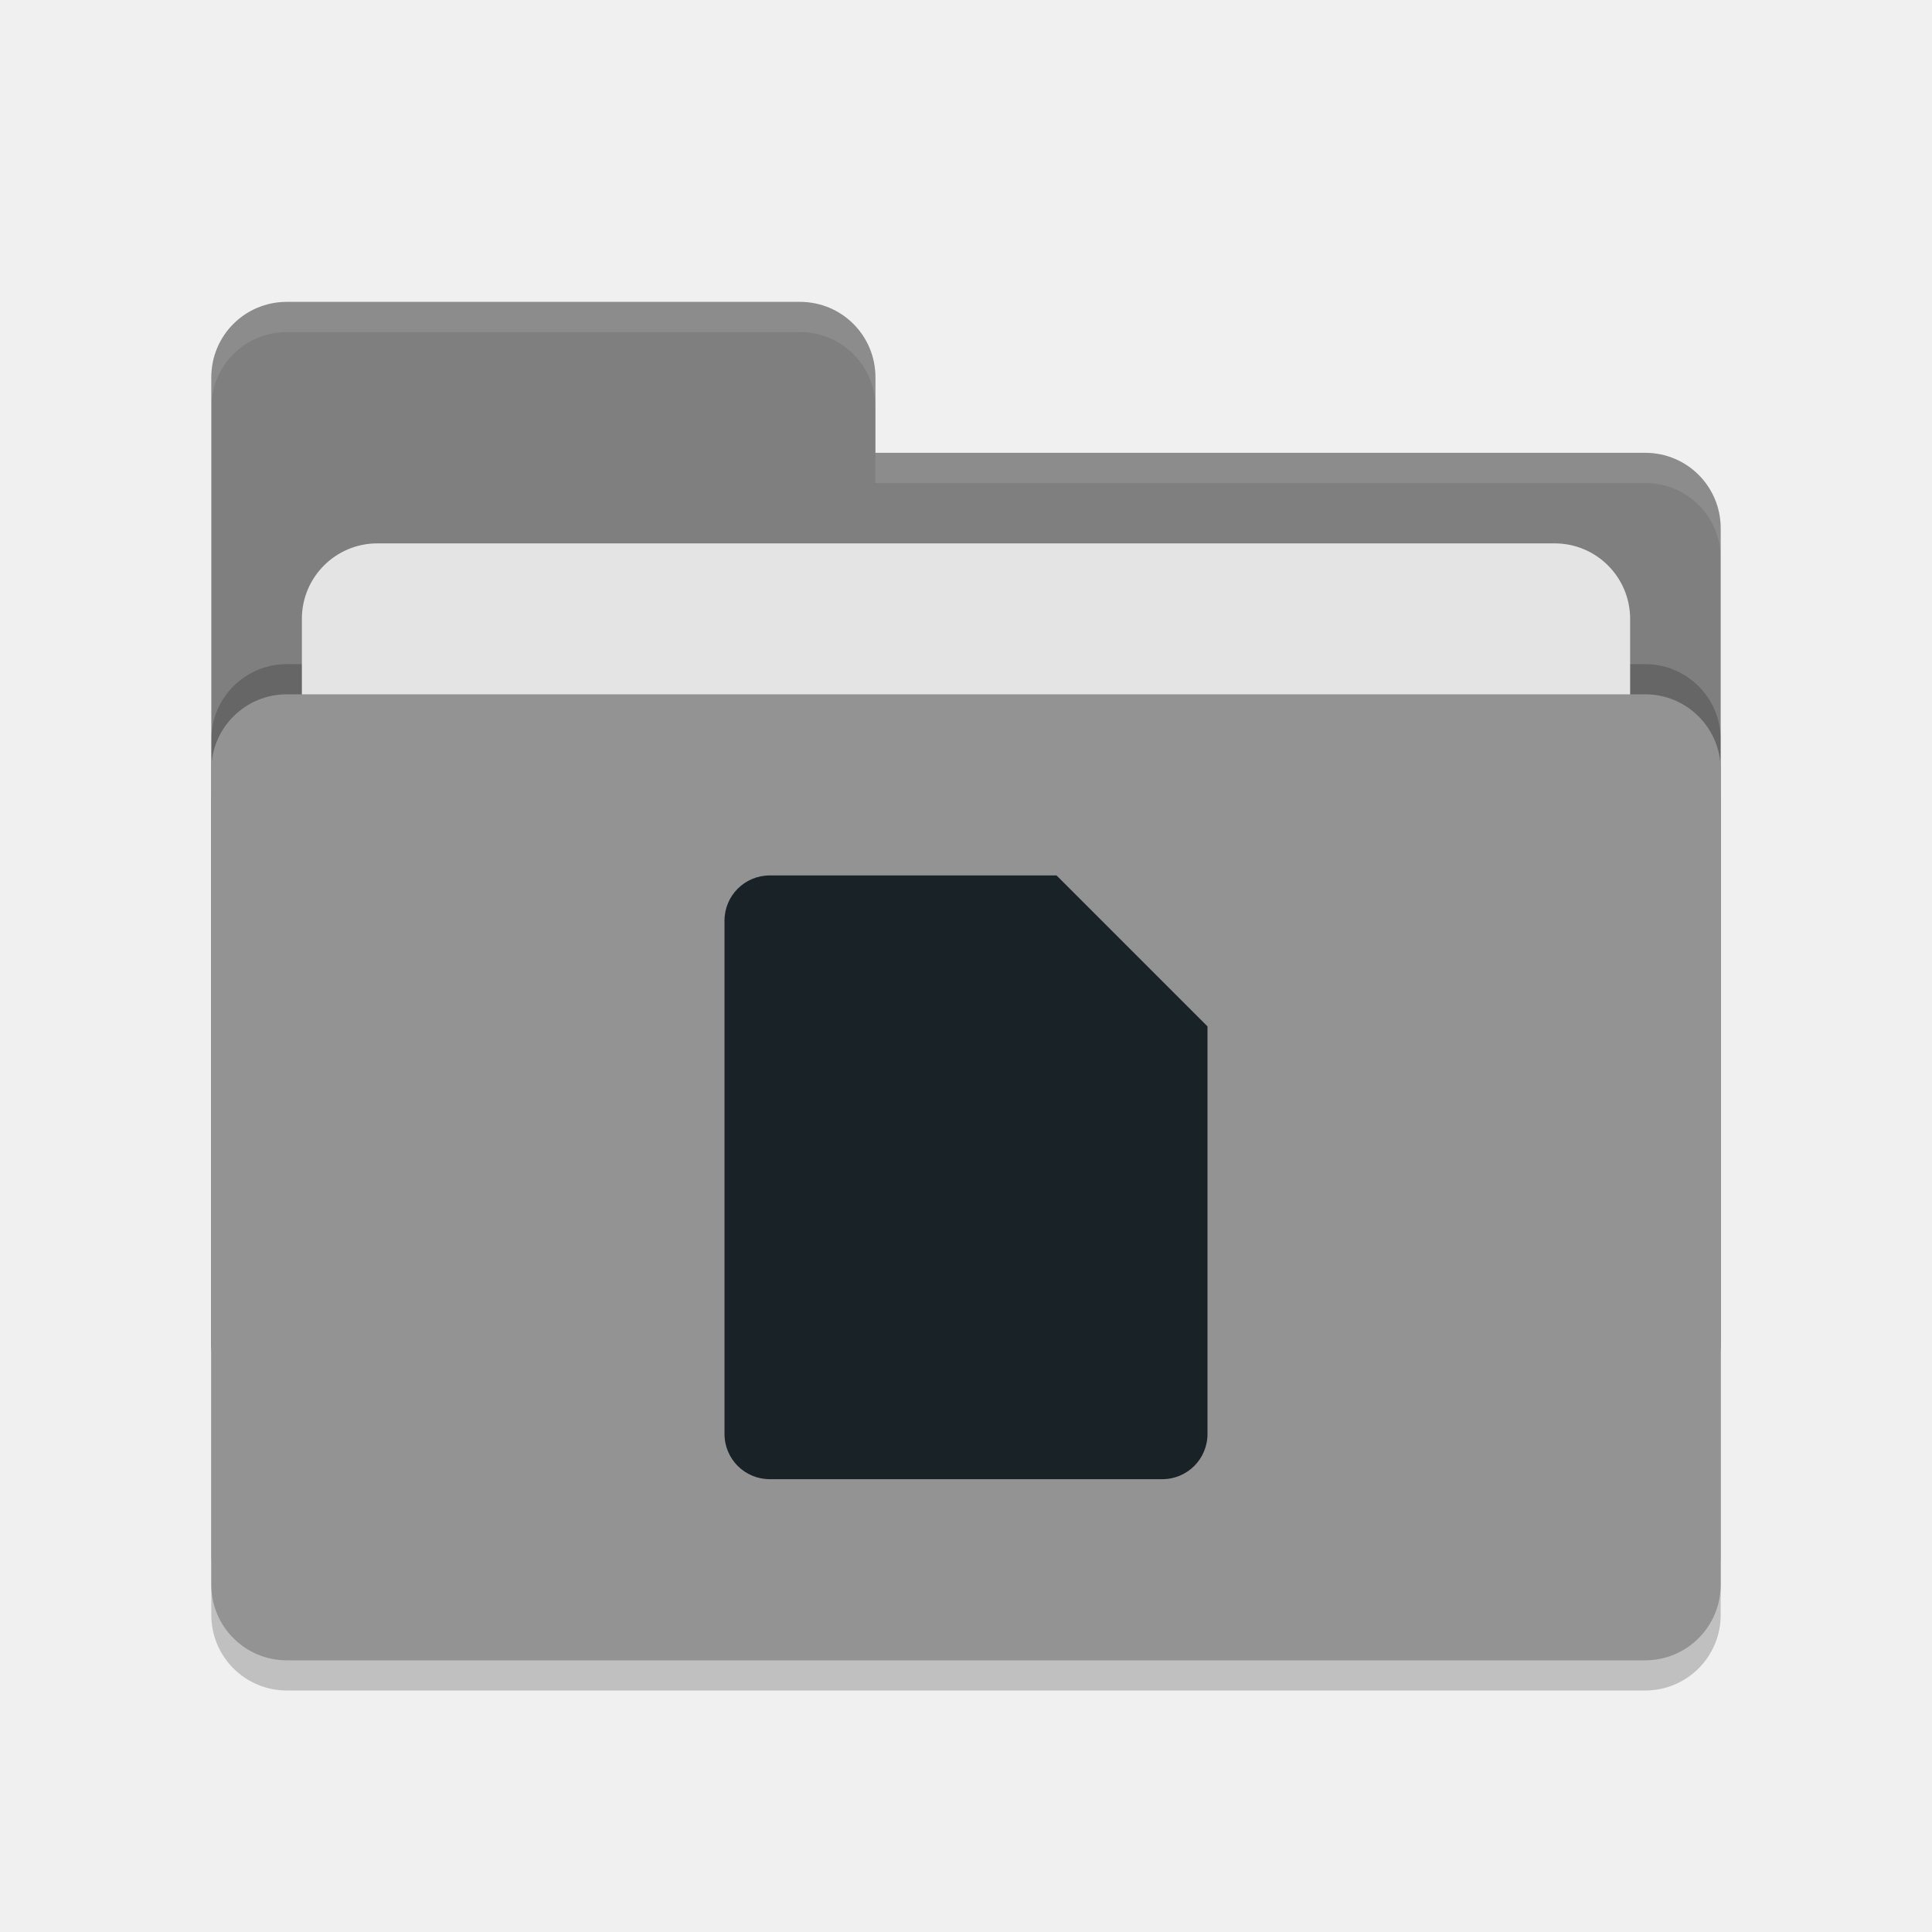
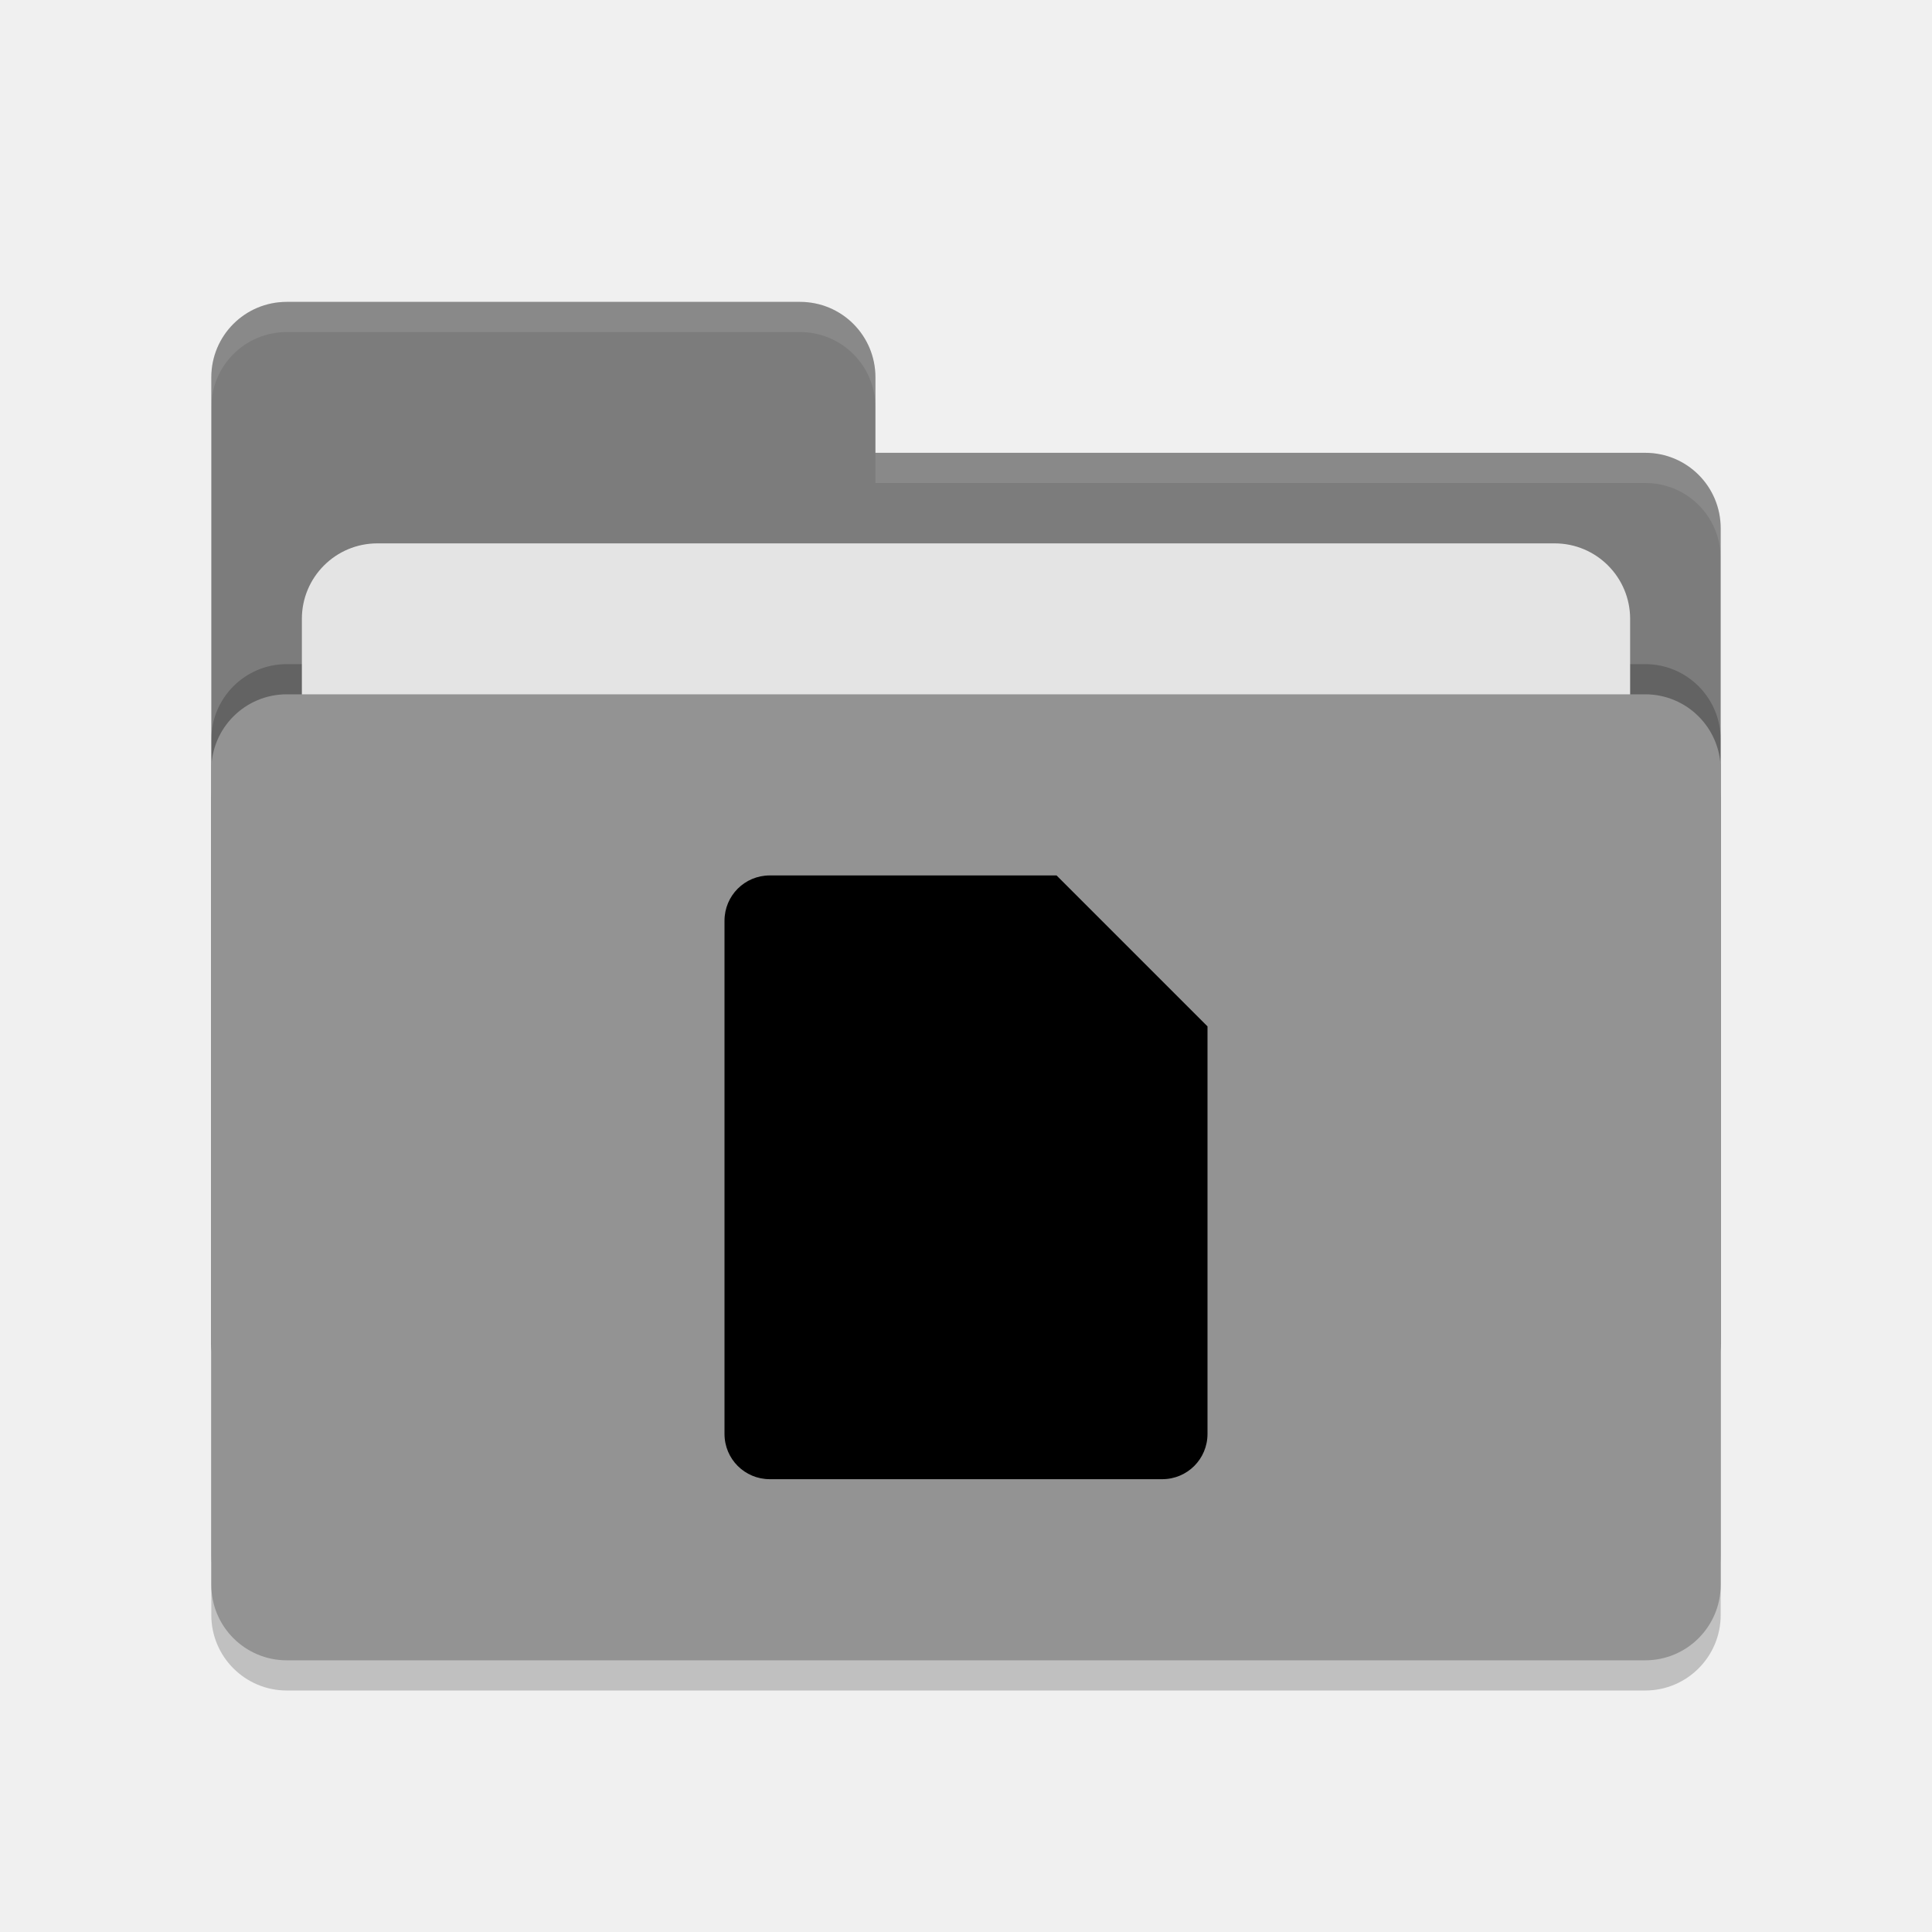
<svg xmlns="http://www.w3.org/2000/svg" width="64" height="64" version="1.1">
  <rect style="opacity:0.2" width="50" height="32" x="7" y="24" rx="2.5" ry="2.5" />
-   <path style="fill:#7f7f7f" d="M 7,44.5 C 7,45.885 8.115,47 9.5,47 H 54.5 C 55.885,47 57,45.885 57,44.5 V 17.5 C 57,16.115 55.885,15 54.5,15 H 29 V 12.5 C 29,11.115 27.885,10 26.5,10 H 9.5 C 8.115,10 7,11.115 7,12.5" />
+   <path style="fill:#7c7c7c" d="M 7,44.5 C 7,45.885 8.115,47 9.5,47 H 54.5 C 55.885,47 57,45.885 57,44.5 V 17.5 C 57,16.115 55.885,15 54.5,15 H 29 V 12.5 C 29,11.115 27.885,10 26.5,10 H 9.5 C 8.115,10 7,11.115 7,12.5" />
  <rect style="opacity:0.2" width="50" height="32" x="7" y="22" rx="2.5" ry="2.5" />
  <rect style="fill:#e4e4e4" width="44" height="20" x="10" y="18" rx="2.5" ry="2.5" />
  <rect style="fill:#939393" width="50" height="32" x="7" y="23" rx="2.5" ry="2.5" />
  <path style="opacity:0.1;fill:#ffffff" d="M 9.5,10 C 8.115,10 7,11.115 7,12.5 V 13.5 C 7,12.115 8.115,11 9.5,11 H 26.5 C 27.885,11 29,12.115 29,13.5 V 12.5 C 29,11.115 27.885,10 26.5,10 Z M 29,15 V 16 H 54.5 C 55.89,16 57,17.115 57,18.5 V 17.5 C 57,16.115 55.89,15 54.5,15 Z" />
-   <path style="fill:#192226" d="M 25.5 29 C 24.669 29 24 29.669 24 30.5 L 24 47.5 C 24 48.331 24.669 49 25.5 49 L 38.5 49 C 39.331 49 40 48.331 40 47.5 L 40 34 L 35 29 L 25.5 29 z" />
+   <path style="fill:#000000" d="M 25.5 29 C 24.669 29 24 29.669 24 30.5 L 24 47.5 C 24 48.331 24.669 49 25.5 49 L 38.5 49 C 39.331 49 40 48.331 40 47.5 L 40 34 L 35 29 L 25.5 29 z" />
</svg>
